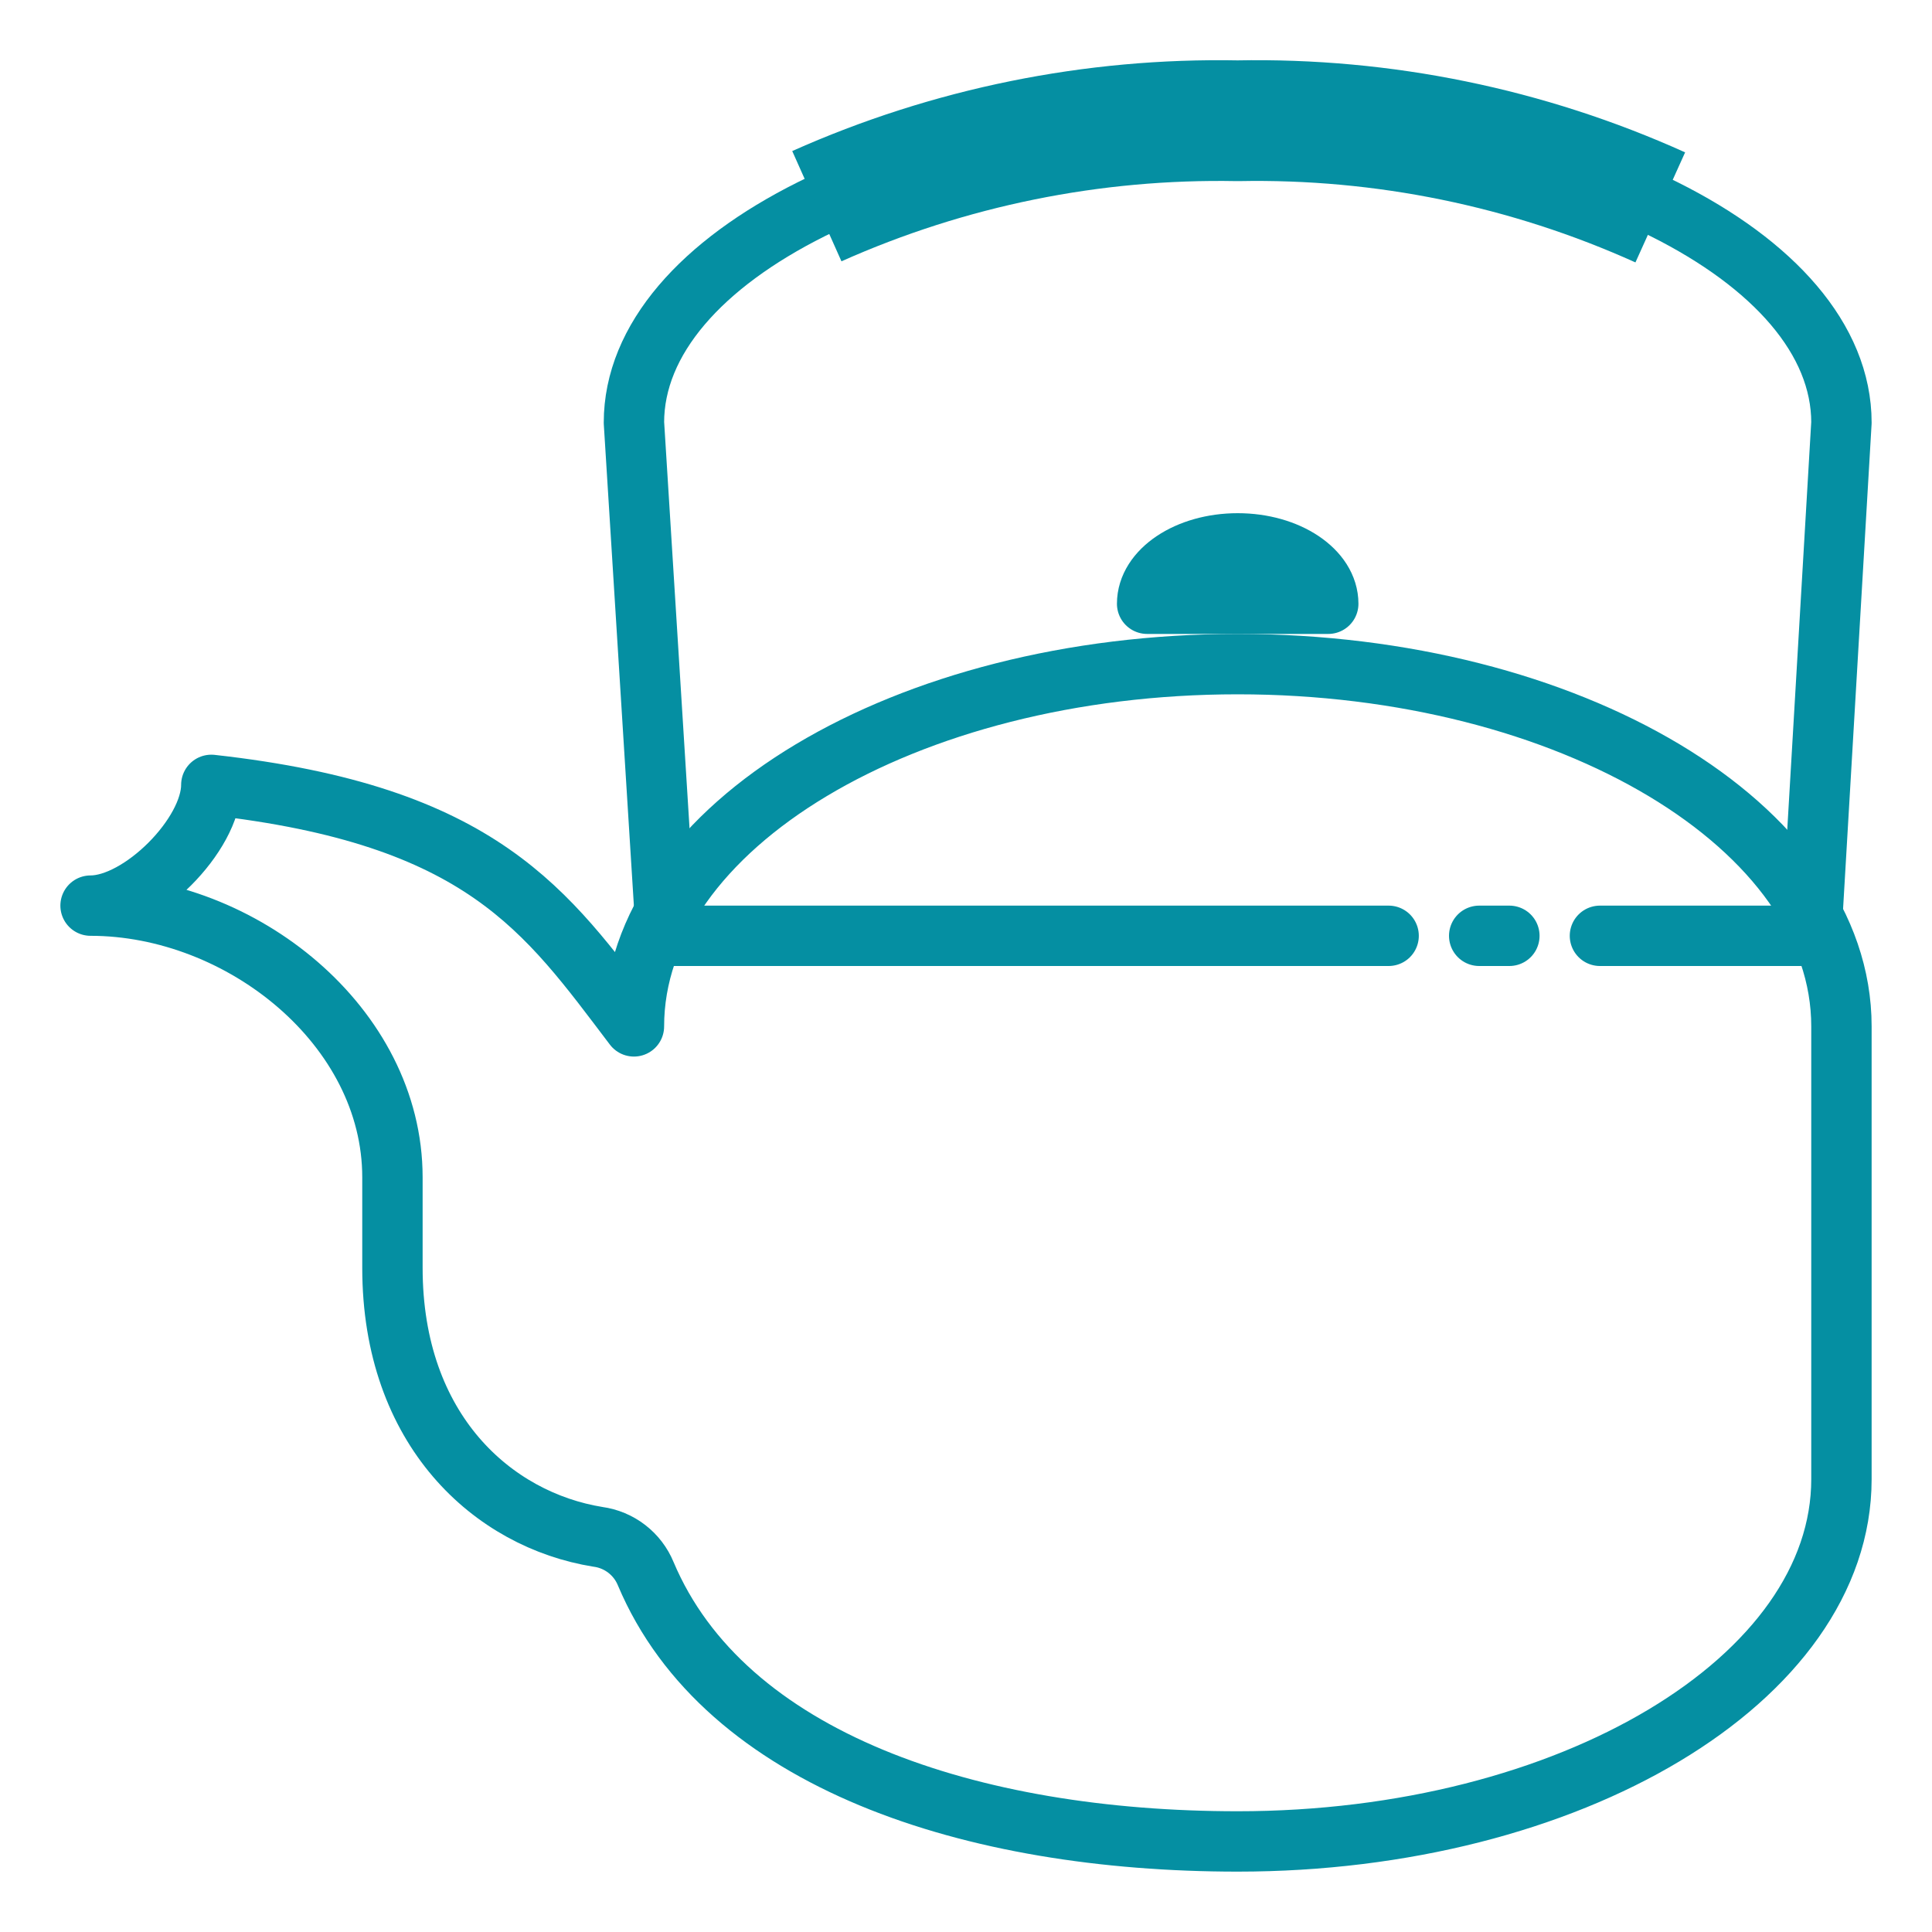
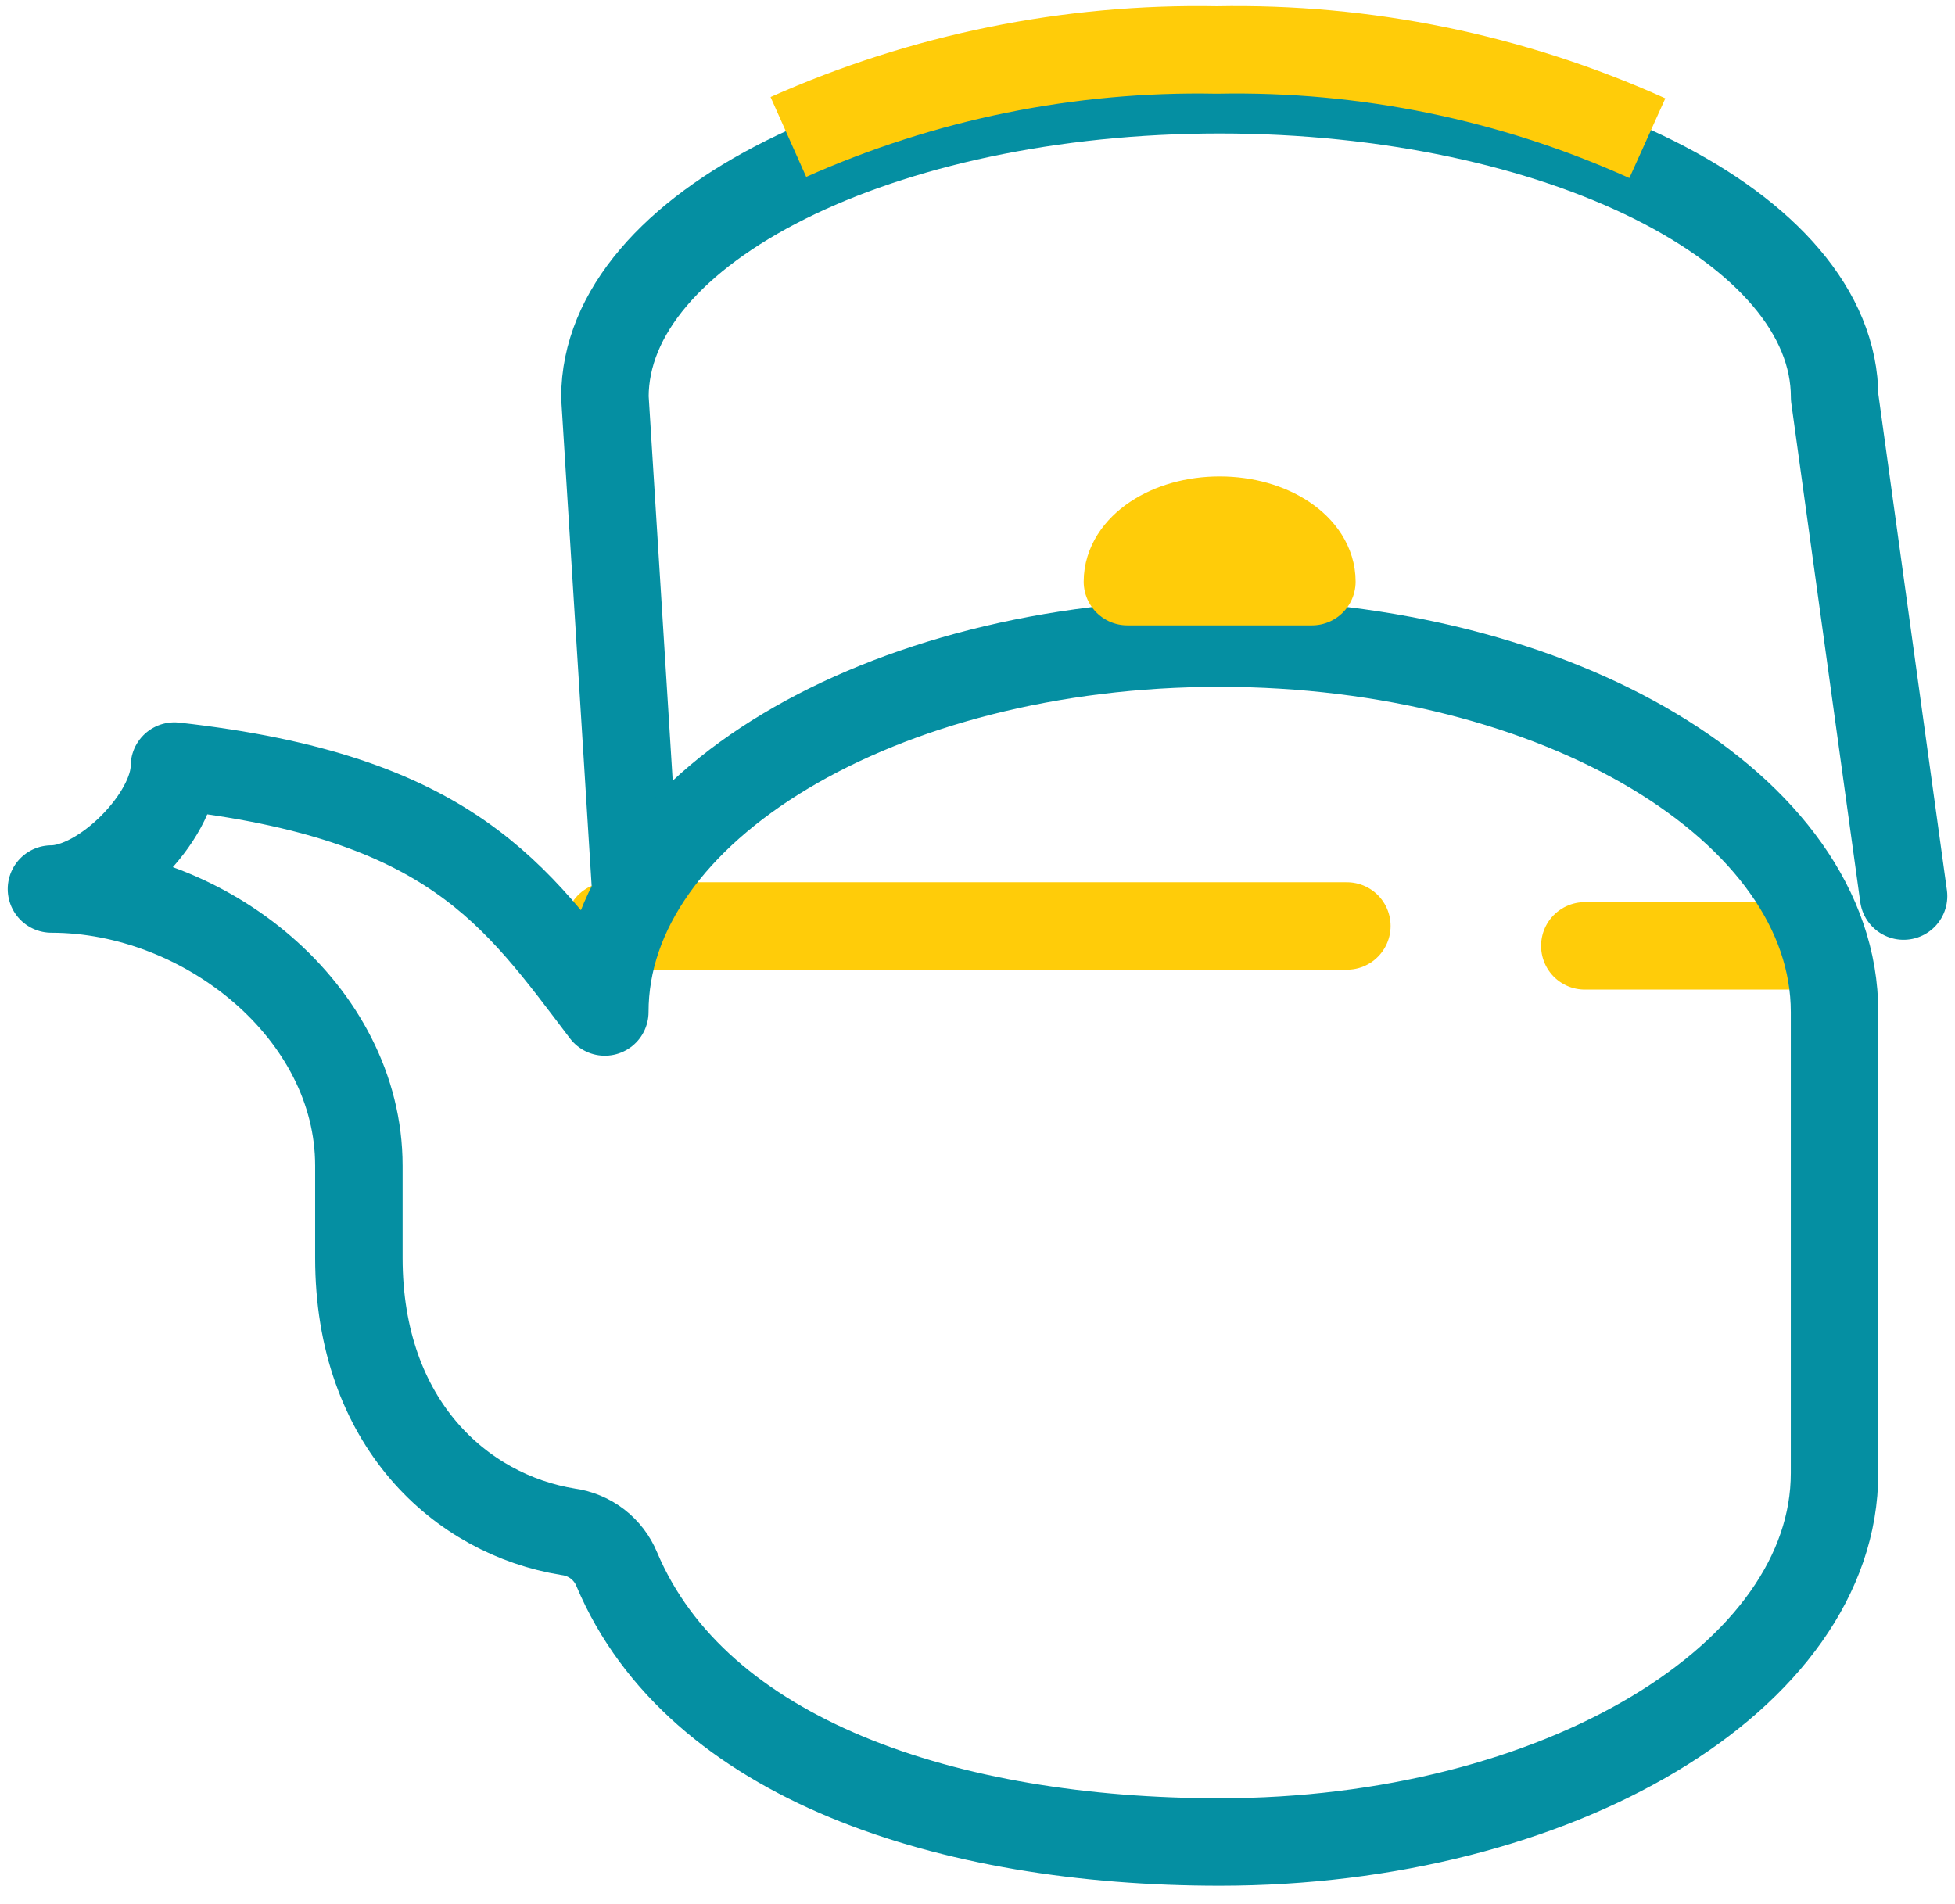
- <svg xmlns="http://www.w3.org/2000/svg" width="64" height="64" viewBox="0 0 64 64" fill="none">
-   <path d="M38 20C38 18.9 39.34 18 41 18C42.66 18 44 18.9 44 20H38Z" stroke="#058FA2" stroke-width="2" stroke-linecap="round" stroke-linejoin="round" />
-   <path d="M22 30L21 14C21 8.48 30 4 41 4C52 4 61 8.48 61 14L60 31" stroke="#058FA2" stroke-width="2" stroke-linecap="round" stroke-linejoin="round" />
-   <path d="M27.059 6.83C31.441 4.874 36.2 3.908 40.999 4C45.82 3.906 50.603 4.886 54.999 6.87" stroke="#058FA2" stroke-width="4" stroke-linejoin="round" />
-   <path d="M22 31H46" stroke="#058FA2" stroke-width="2" stroke-linecap="round" stroke-linejoin="round" />
-   <path d="M49 31H50" stroke="#058FA2" stroke-width="2" stroke-linecap="round" stroke-linejoin="round" />
-   <path d="M53 31H60" stroke="#058FA2" stroke-width="2" stroke-linecap="round" stroke-linejoin="round" />
-   <path d="M21.39 52.13C21.257 51.806 21.04 51.523 20.763 51.309C20.486 51.095 20.157 50.957 19.81 50.91C16.33 50.35 13 47.38 13 42V39C13 34 8 30 3 30C4.66 30 7 27.66 7 26C16 27 18.1 30.18 21 34C21 27.37 30 22 41 22C52 22 61 27.37 61 34V49C61 55.63 52 61 41 61C32.18 61 24 58.32 21.39 52.13Z" stroke="#058FA2" stroke-width="2" stroke-linecap="round" stroke-linejoin="round" />
+ <svg xmlns="http://www.w3.org/2000/svg" width="76" height="74" viewBox="0 0 76 74" fill="none">
+   <path d="M24.711 34.563L23.516 15.441C23.516 8.844 34.272 3.49 47.418 3.49C60.564 3.49 71.32 8.844 71.32 15.441L74.001 34.838" stroke="#058FA2" stroke-width="3.4" stroke-linecap="round" stroke-linejoin="round" />
+   <path d="M61.609 36.773H69.975" stroke="#FFCC09" stroke-width="3.4" stroke-linecap="round" stroke-linejoin="round" />
+   <path d="M23.676 36H52.359" stroke="#FFCC09" stroke-width="3.4" stroke-linecap="round" stroke-linejoin="round" />
+   <path d="M23.978 61.012C23.819 60.625 23.56 60.286 23.229 60.03C22.898 59.775 22.505 59.61 22.09 59.554C17.931 58.885 13.951 55.335 13.951 48.905V45.32C13.951 39.344 7.976 34.564 2 34.564C3.984 34.564 6.78 31.767 6.78 29.783C17.537 30.979 20.046 34.779 23.512 39.344C23.512 31.421 34.268 25.003 47.414 25.003C60.561 25.003 71.317 31.421 71.317 39.344V57.271C71.317 65.195 60.561 71.613 47.414 71.613C36.874 71.613 27.098 68.41 23.978 61.012Z" stroke="#058FA2" stroke-width="3.4" stroke-linecap="round" stroke-linejoin="round" />
+   <path d="M43.828 22.613C43.828 21.298 45.43 20.223 47.413 20.223C49.397 20.223 50.999 21.298 50.999 22.613H43.828Z" stroke="#FFCC09" stroke-width="3.4" stroke-linecap="round" stroke-linejoin="round" />
+   <path d="M30.648 5.325C35.886 2.988 41.574 1.833 47.308 1.943C53.071 1.83 58.786 3.002 64.04 5.373" stroke="#FFCC09" stroke-width="3.4" stroke-linejoin="round" />
</svg>
